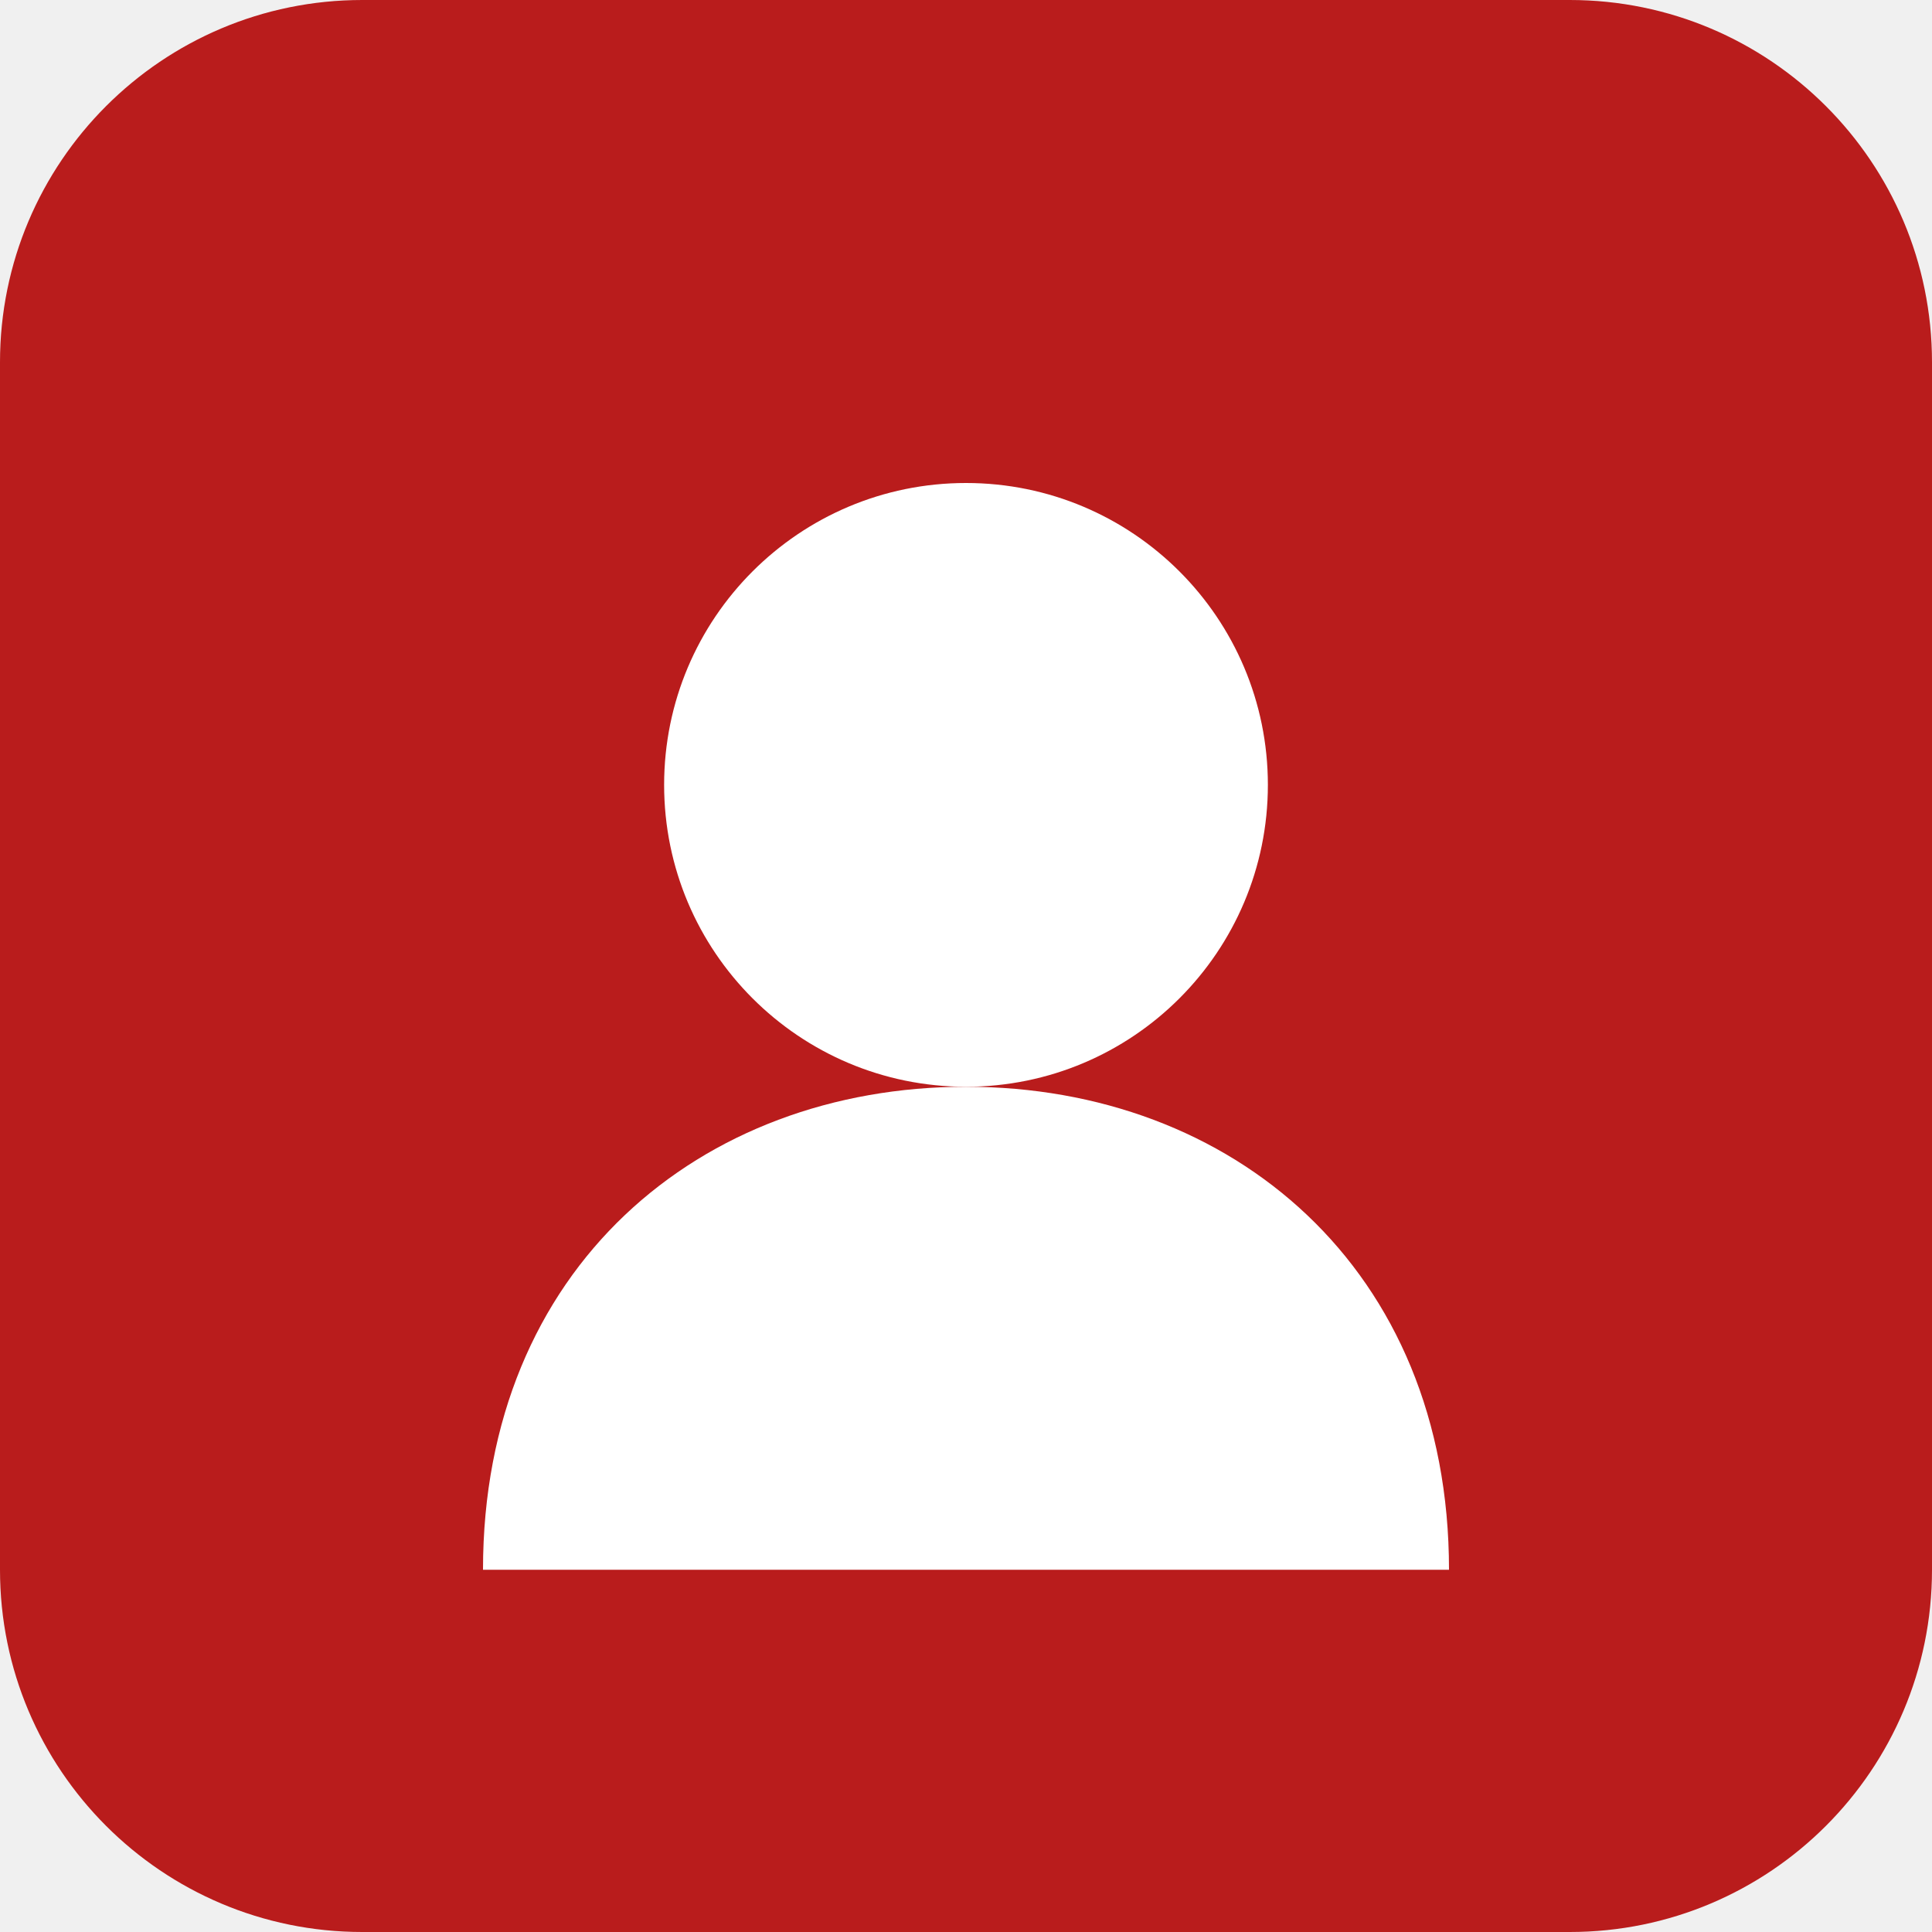
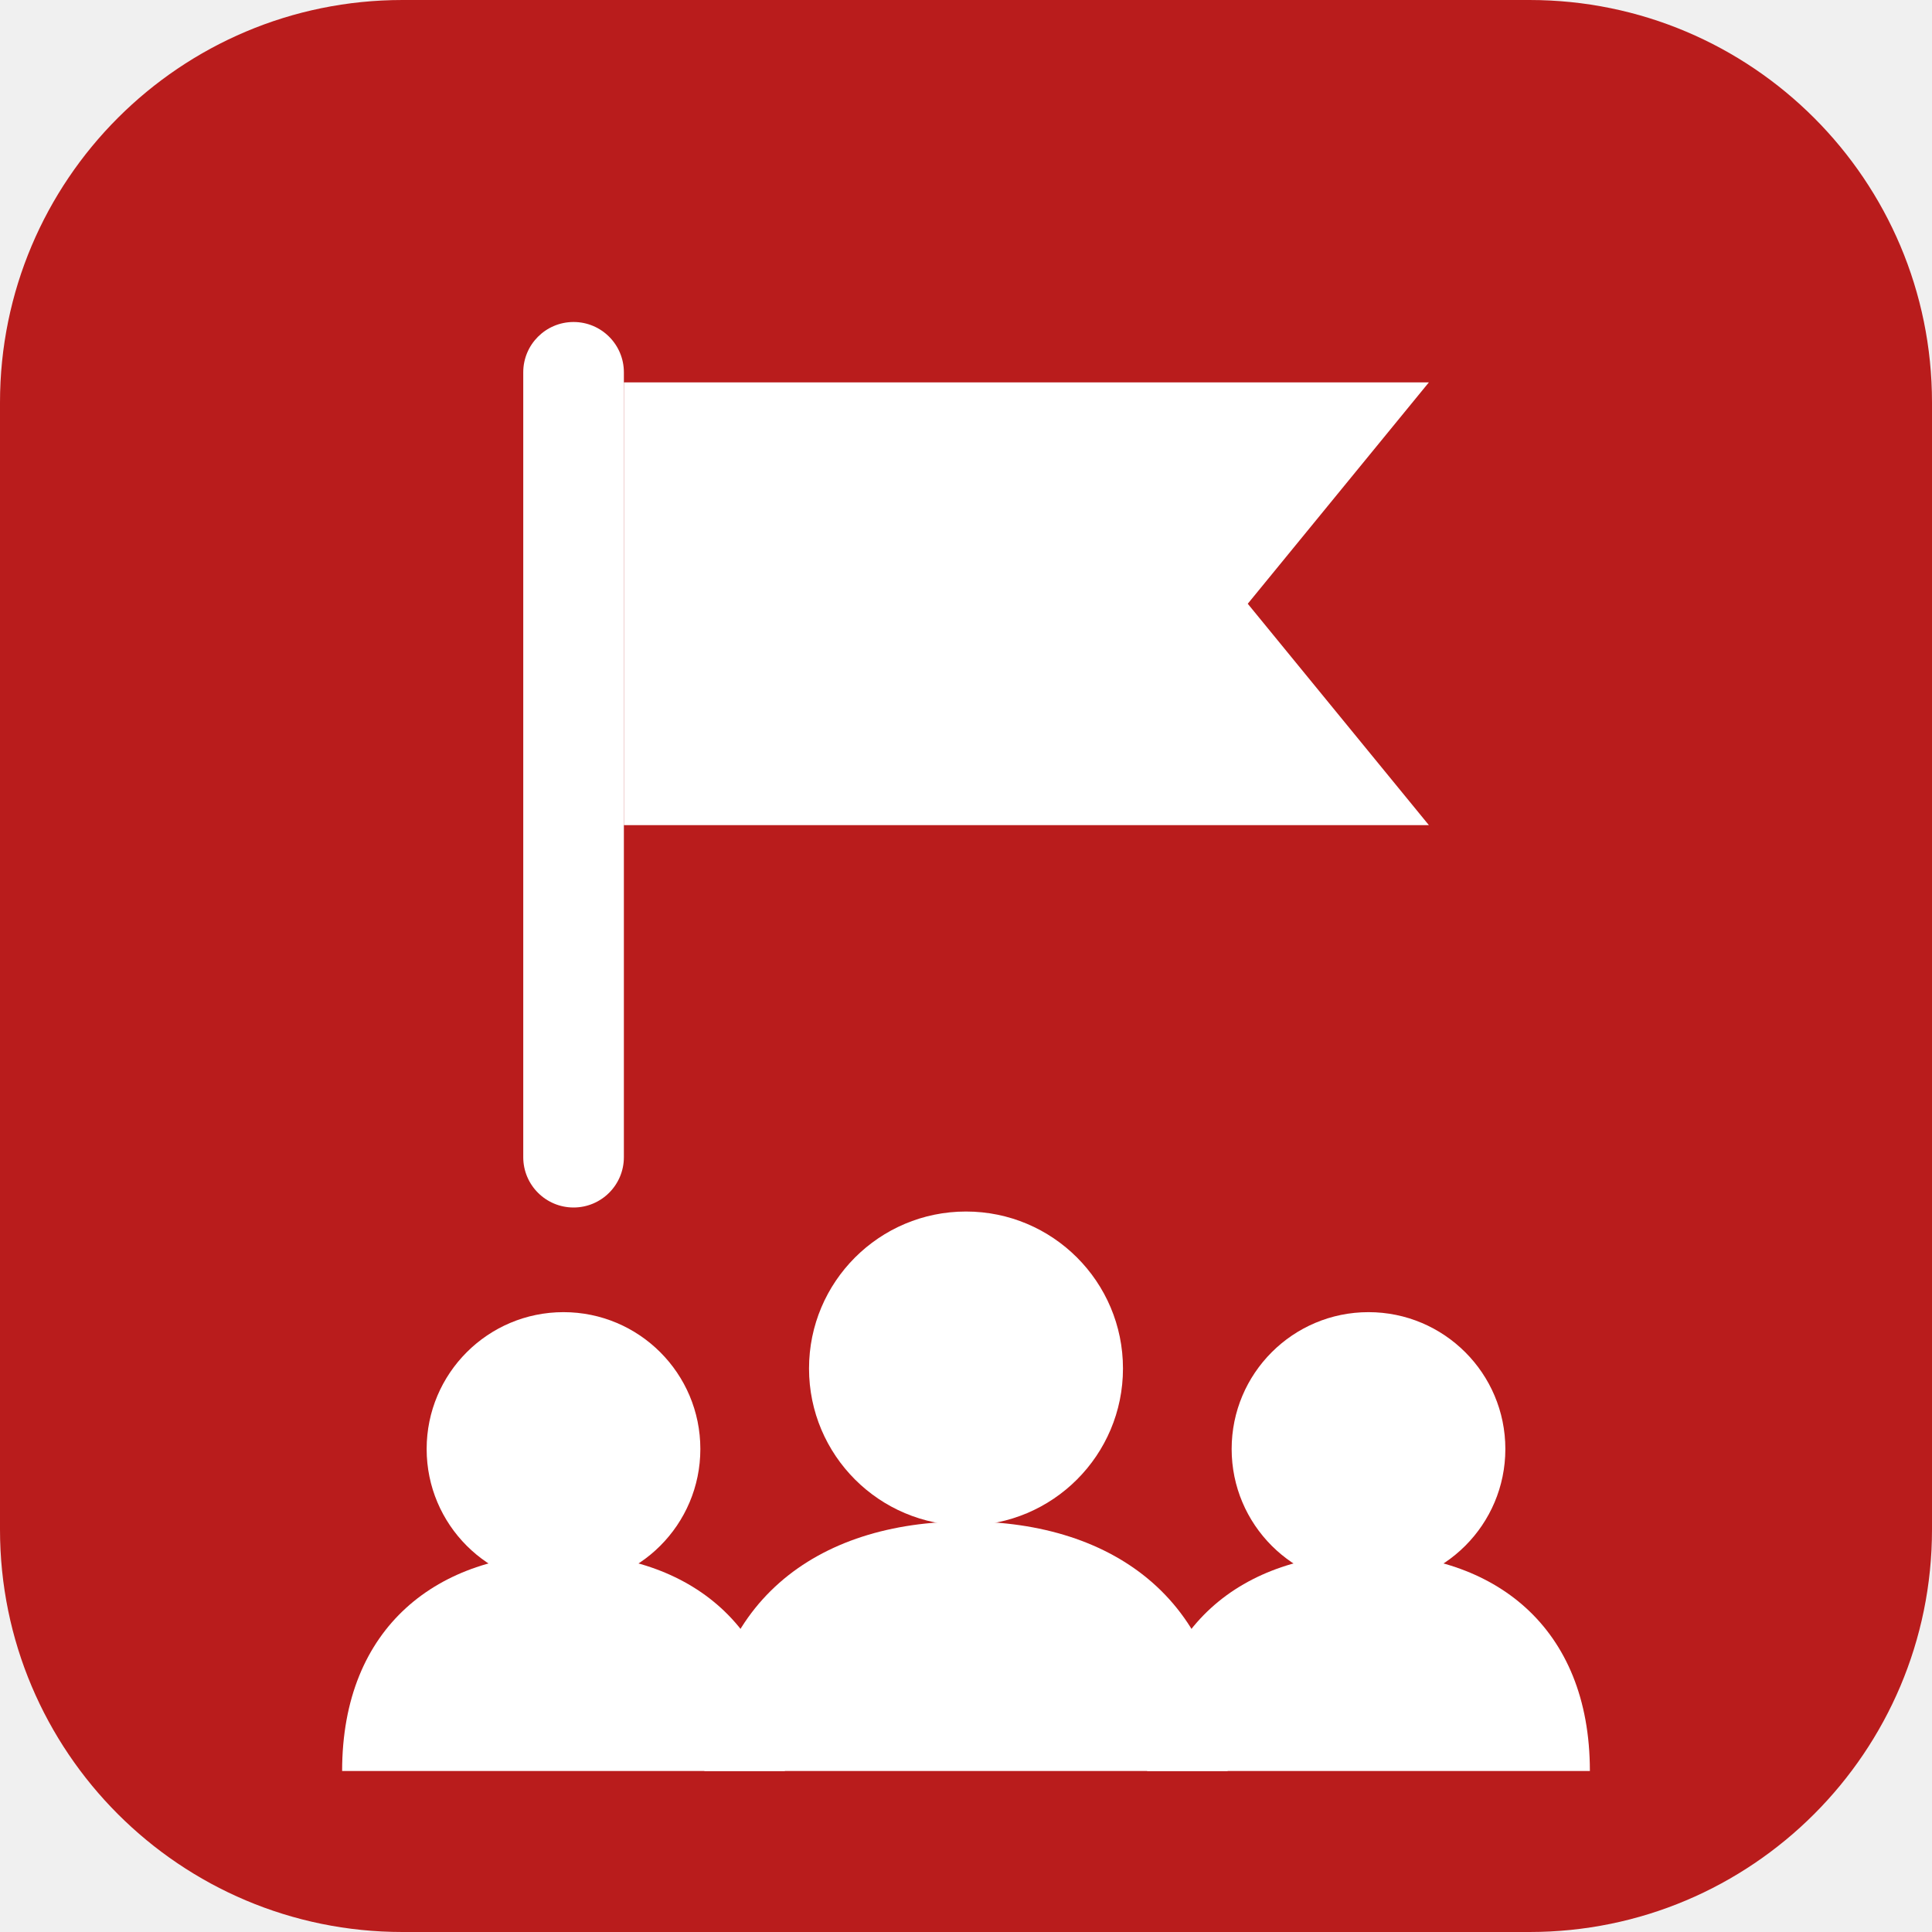
- <svg xmlns="http://www.w3.org/2000/svg" viewBox="0 0 32 32">
-   <rect width="32" height="32" rx="6" fill="#b91c1c" />
-   <circle cx="16" cy="13" r="5" fill="#fff" />
-   <path d="M8 26c0-5 3.6-8 8-8s8 3 8 8" fill="#fff" />
+ <svg xmlns="http://www.w3.org/2000/svg" viewBox="0 0 48 48">
+   <rect width="48" height="48" rx="10" fill="#b91c1c" />
+   <rect x="13" y="8" width="2.5" height="22" rx="1.25" fill="#fff" />
+   <path d="M15.5 9.5h20l-4.5 5.5 4.5 5.5h-20z" fill="#fff" />
+   <circle cx="14" cy="36" r="3.4" fill="#fff" />
+   <circle cx="24" cy="34" r="3.9" fill="#fff" />
+   <circle cx="34" cy="36" r="3.4" fill="#fff" />
+   <path d="M8.5 44c0-3.6 2.4-5.4 5.5-5.4s5.5 1.8 5.5 5.4z" fill="#fff" />
+   <path d="M17.5 44c0-4.2 2.8-6.2 6.5-6.2s6.5 2 6.5 6.2z" fill="#fff" />
+   <path d="M28.5 44c0-3.6 2.4-5.4 5.5-5.4s5.5 1.8 5.5 5.4z" fill="#fff" />
</svg>
